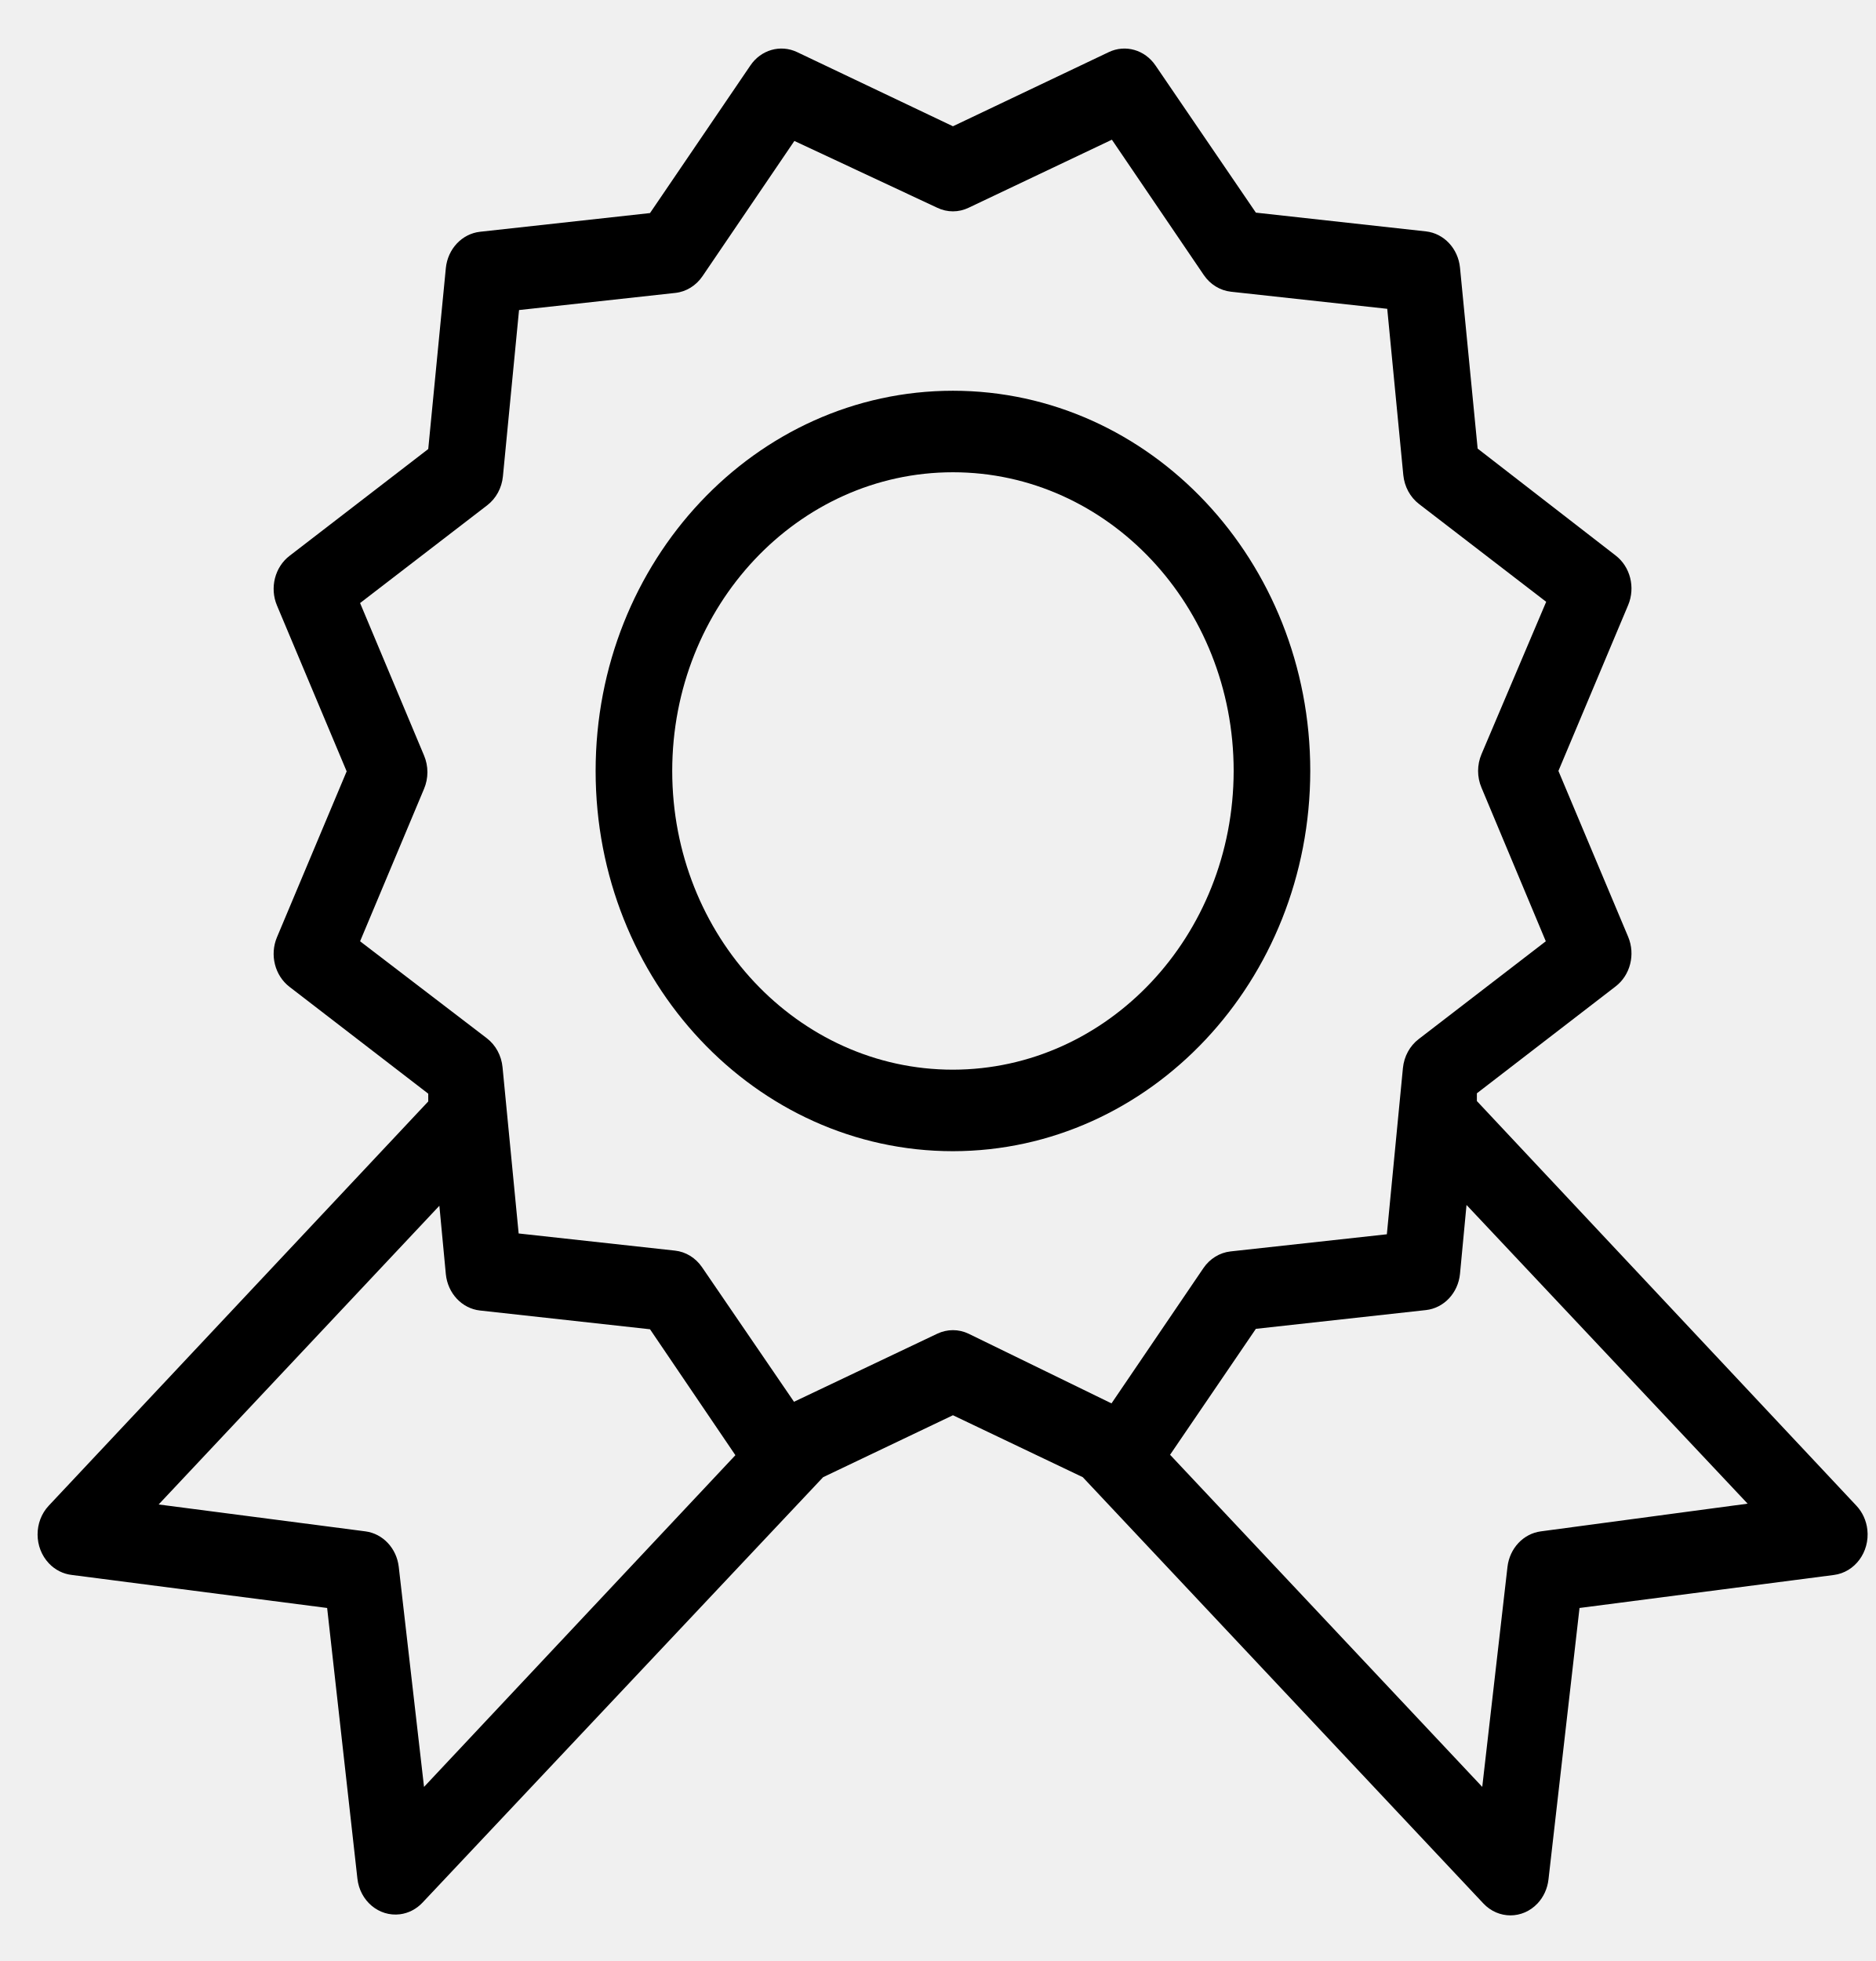
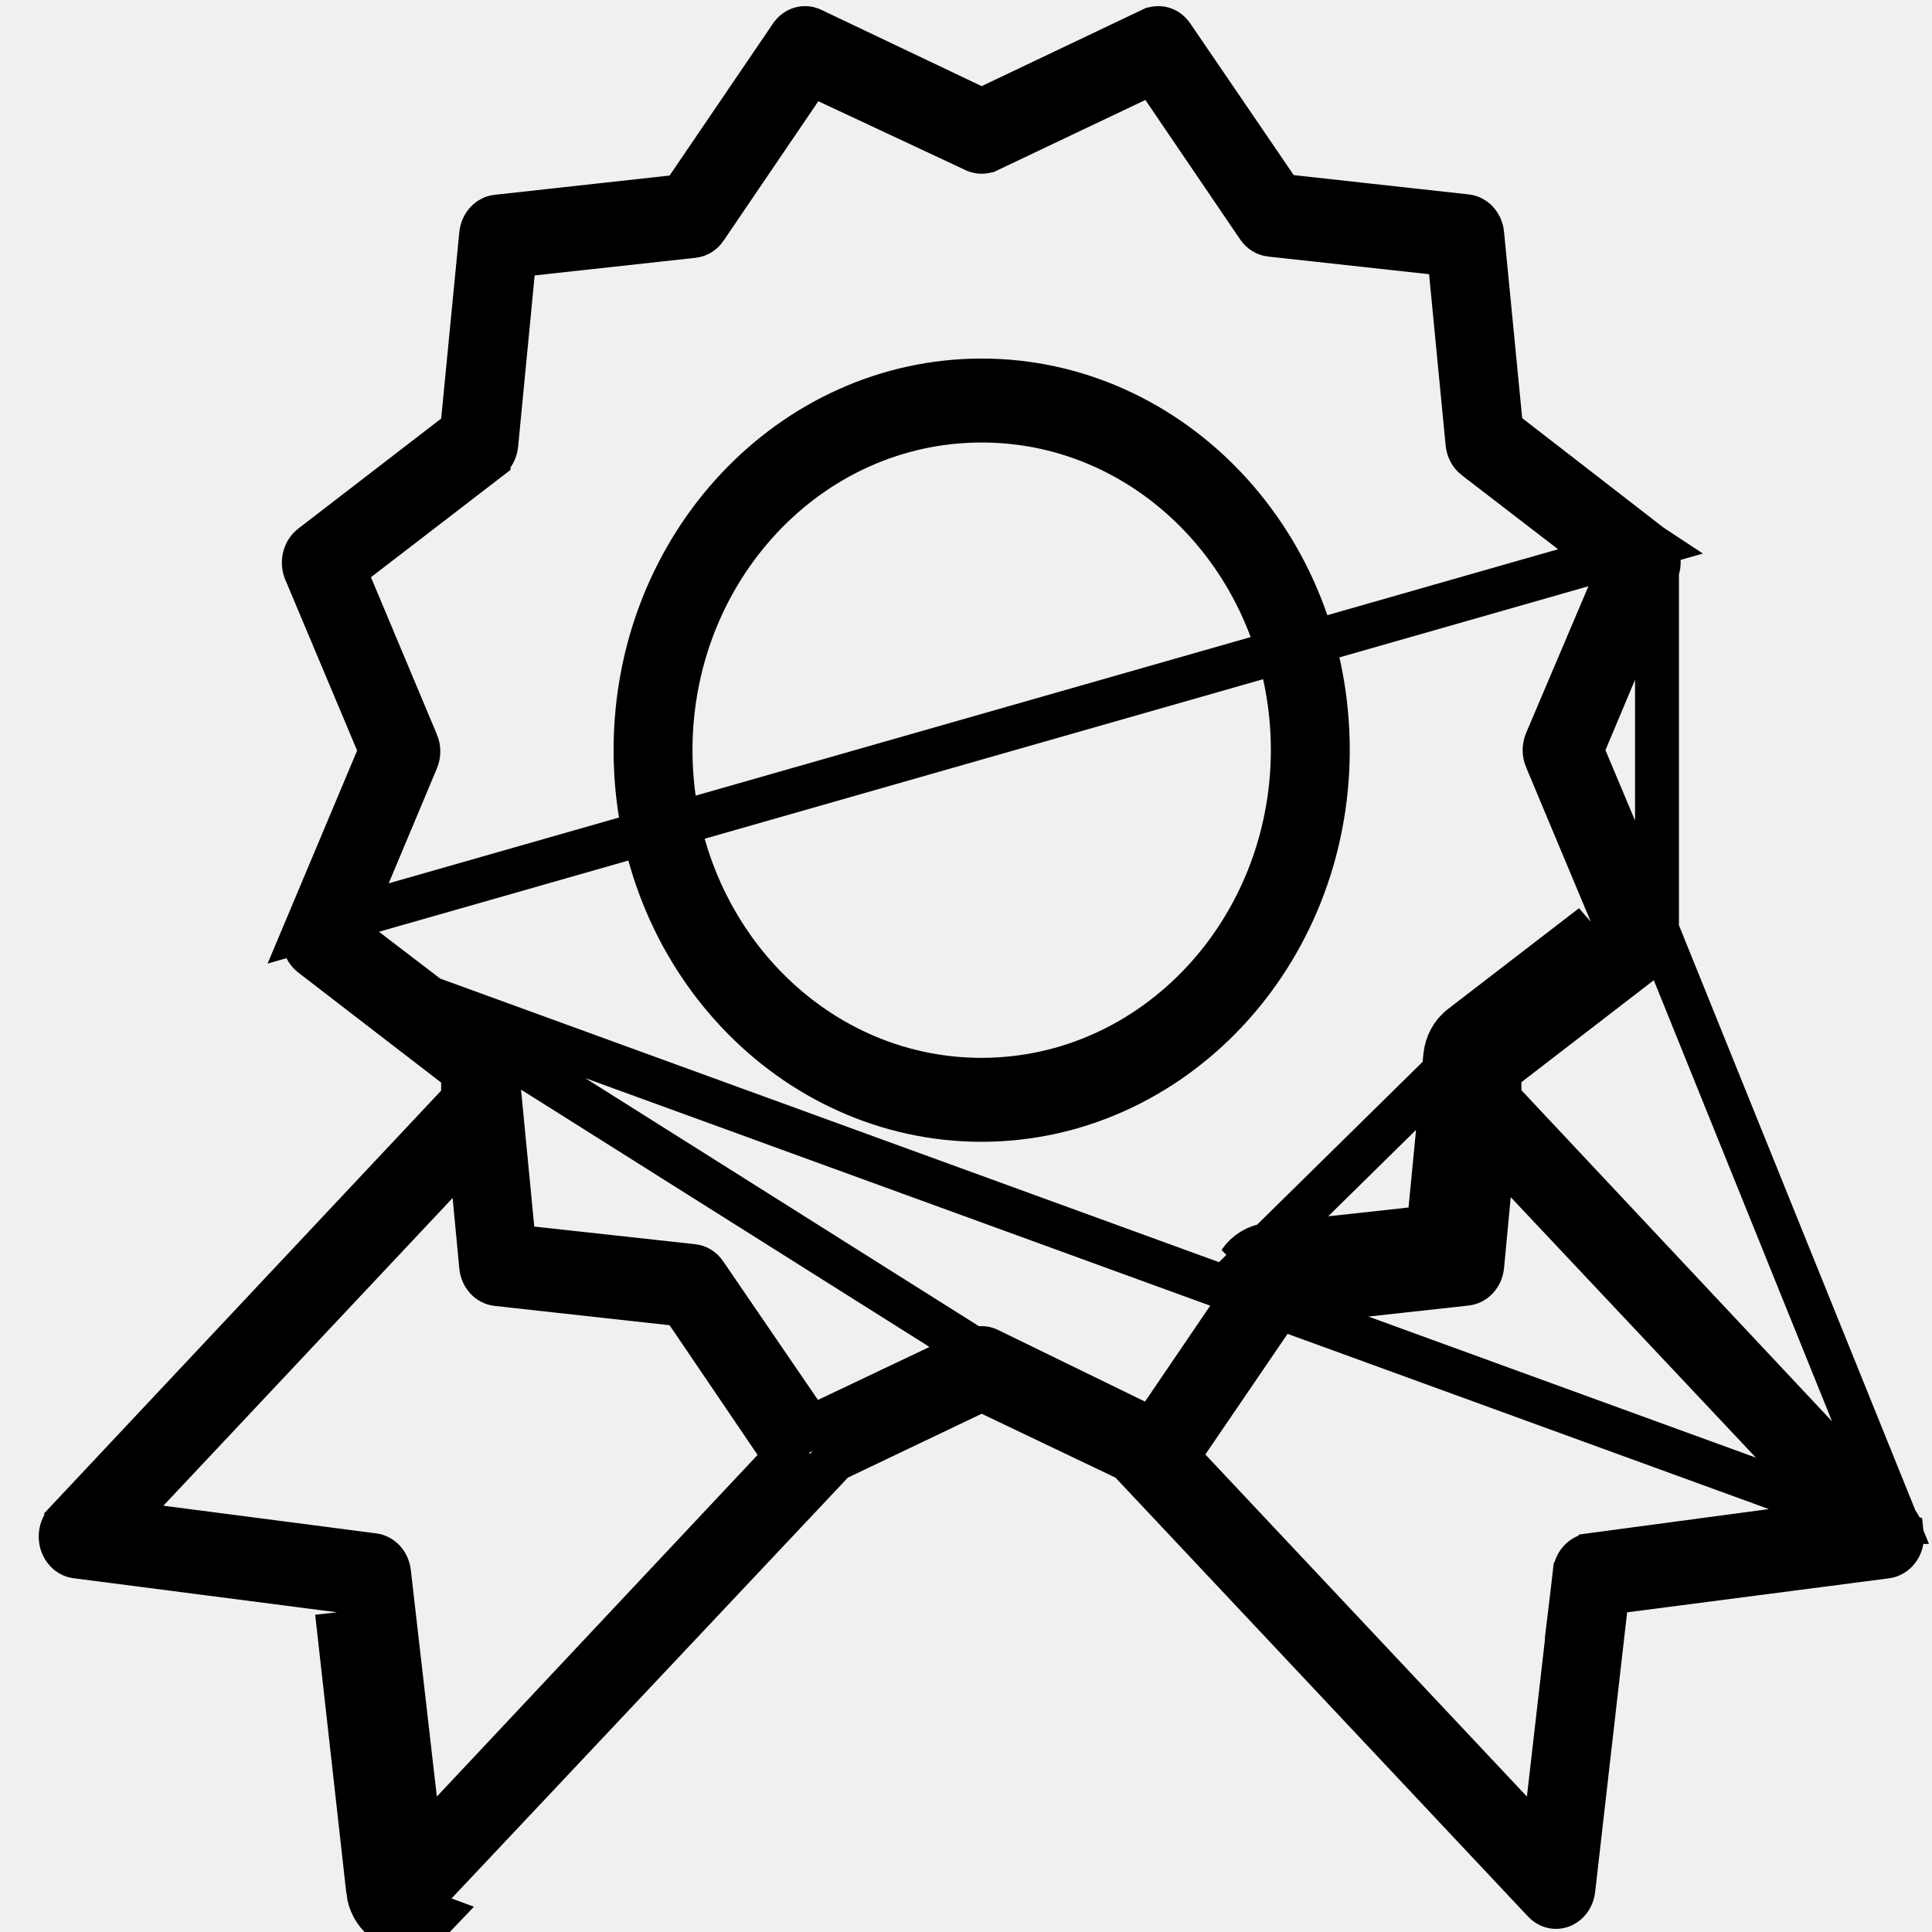
- <svg xmlns="http://www.w3.org/2000/svg" width="44" height="46" viewBox="0 0 44 46" fill="none">
-   <g clip-path="url(#clip0)">
-     <path d="M43.81 35.883C43.786 35.67 43.696 35.472 43.553 35.32L34.649 25.828V25.646L37.901 23.141C38.248 22.877 38.372 22.39 38.198 21.975L36.562 18.084L38.198 14.194C38.372 13.779 38.248 13.292 37.901 13.028L34.667 10.523L34.253 6.279C34.209 5.83 33.876 5.475 33.454 5.428L29.464 4.988L27.11 1.537C26.861 1.169 26.403 1.037 26.014 1.222L22.357 2.962L18.7 1.222C18.31 1.037 17.852 1.169 17.604 1.537L15.25 4.998L11.26 5.437C10.838 5.485 10.505 5.839 10.46 6.288L10.047 10.533L6.795 13.037C6.448 13.302 6.324 13.789 6.498 14.203L8.133 18.094L6.498 21.985C6.324 22.399 6.448 22.886 6.795 23.151L10.047 25.655V25.837L1.143 35.32C0.793 35.694 0.795 36.3 1.147 36.672C1.293 36.827 1.486 36.923 1.691 36.945L7.675 37.719L8.385 44.067C8.443 44.591 8.89 44.966 9.383 44.904C9.583 44.879 9.77 44.782 9.912 44.631L19.311 34.651L22.357 33.198L25.403 34.651L34.801 44.65C35.152 45.023 35.721 45.023 36.072 44.65C36.215 44.498 36.305 44.299 36.329 44.086L37.057 37.719L43.023 36.945C43.516 36.883 43.868 36.408 43.81 35.883ZM9.948 41.916L9.355 36.754C9.305 36.319 8.983 35.976 8.574 35.922L3.722 35.291L10.308 28.284L10.46 29.89C10.505 30.339 10.838 30.694 11.26 30.741L15.25 31.181L17.253 34.135L9.948 41.916ZM22.725 31.286C22.491 31.174 22.223 31.174 21.988 31.286L18.628 32.882L16.472 29.728C16.321 29.506 16.089 29.363 15.834 29.336L12.168 28.934L11.79 25.034C11.764 24.762 11.63 24.515 11.422 24.355L8.448 22.08L9.948 18.505C10.054 18.256 10.054 17.97 9.948 17.721L8.448 14.146L11.431 11.852C11.639 11.692 11.773 11.445 11.799 11.173L12.177 7.273L15.843 6.871C16.098 6.844 16.33 6.701 16.481 6.479L18.637 3.306L21.988 4.873C22.223 4.986 22.491 4.986 22.725 4.873L26.086 3.277L28.242 6.451C28.392 6.672 28.625 6.815 28.88 6.843L32.546 7.244L32.923 11.144C32.95 11.416 33.084 11.663 33.292 11.823L36.275 14.117L34.757 17.692C34.651 17.942 34.651 18.227 34.757 18.476L36.266 22.08L33.283 24.375C33.075 24.534 32.941 24.781 32.914 25.053L32.537 28.953L28.871 29.355C28.616 29.383 28.384 29.525 28.233 29.747L26.077 32.92L22.725 31.286ZM36.149 35.922C35.74 35.976 35.418 36.319 35.367 36.754L34.775 41.916L27.451 34.125L29.464 31.171L33.454 30.731C33.876 30.684 34.209 30.33 34.253 29.881L34.406 28.265L41.001 35.272L36.149 35.922Z" fill="black" />
-     <path d="M22.357 9.166C17.727 9.166 13.974 13.159 13.974 18.085C13.974 23.011 17.727 27.004 22.357 27.004C26.985 26.998 30.735 23.008 30.74 18.085C30.74 13.159 26.987 9.166 22.357 9.166ZM22.357 25.092C18.72 25.092 15.771 21.955 15.771 18.085C15.771 14.215 18.72 11.078 22.357 11.078C25.994 11.078 28.943 14.215 28.943 18.085C28.938 21.953 25.992 25.087 22.357 25.092Z" fill="black" />
-   </g>
-   <defs>
-     <clipPath id="clip0">
-       <rect width="42.934" height="45.678" fill="white" transform="translate(0.881592 0.195801)" />
-     </clipPath>
-   </defs>
+ <svg xmlns="http://www.w3.org/2000/svg" width="44" height="44" viewBox="0 0 44 44" fill="none">
+   <path d="M8.385 43.067C8.443 43.591 8.89 43.966 9.383 43.904C9.583 43.879 9.77 43.782 9.912 43.631L8.385 43.067ZM8.385 43.067L7.675 36.719L8.385 43.067ZM43.189 34.662L43.188 34.662L34.284 25.17L34.149 25.025V24.828V24.646V24.4L34.344 24.25L37.596 21.745L37.598 21.744C37.756 21.623 37.826 21.383 37.737 21.169L43.189 34.662ZM43.189 34.662C43.255 34.733 43.301 34.83 43.313 34.939L43.189 34.662ZM37.598 12.425L37.595 12.423L34.361 9.918L34.19 9.786L34.169 9.571L33.756 5.328C33.756 5.328 33.756 5.327 33.756 5.327C33.732 5.092 33.565 4.944 33.398 4.925C33.398 4.925 33.398 4.925 33.398 4.925L29.409 4.485L29.181 4.46L29.051 4.27L26.697 0.819L26.696 0.817C26.579 0.644 26.384 0.6 26.229 0.673C26.229 0.673 26.228 0.673 26.228 0.673L22.572 2.413L22.357 2.515L22.142 2.413L18.485 0.673C18.485 0.673 18.485 0.673 18.485 0.673C18.33 0.6 18.135 0.644 18.018 0.817L18.017 0.818L15.663 4.279L15.533 4.469L15.304 4.495L11.316 4.934C11.316 4.934 11.316 4.934 11.315 4.934C11.149 4.953 10.982 5.102 10.958 5.337C10.958 5.337 10.958 5.337 10.958 5.337L10.545 9.581L10.524 9.797L10.352 9.929L7.1 12.433L7.098 12.434C6.94 12.555 6.869 12.796 6.959 13.01C6.959 13.01 6.959 13.01 6.959 13.01L8.594 16.9L8.676 17.094L8.594 17.288L6.959 21.178L37.598 12.425ZM37.598 12.425C37.756 12.545 37.826 12.786 37.737 13L37.598 12.425ZM7.098 21.753L7.1 21.755L10.352 24.259L10.547 24.409V24.655V24.837V25.035L10.412 25.179L1.508 34.661C1.508 34.661 1.508 34.662 1.508 34.662C1.339 34.843 1.34 35.148 1.51 35.328L1.51 35.328C1.577 35.4 1.661 35.439 1.744 35.448L1.755 35.449L1.755 35.449L7.739 36.223L8.128 36.274L8.172 36.664L8.882 43.011L8.882 43.012C8.913 43.288 9.133 43.431 9.32 43.408L9.32 43.408C9.401 43.398 9.482 43.358 9.548 43.288L9.548 43.288L18.947 33.308L19.011 33.24L19.096 33.2L22.142 31.746L22.357 31.644L22.572 31.746L25.618 33.2L25.703 33.24L25.767 33.308L35.166 43.307C35.319 43.47 35.554 43.47 35.708 43.307C35.774 43.236 35.82 43.14 35.832 43.031L35.832 43.029L36.56 36.663L36.604 36.274L36.992 36.224L42.959 35.449L42.961 35.449C43.155 35.425 43.344 35.219 43.313 34.939L7.098 21.753ZM7.098 21.753C6.94 21.633 6.869 21.392 6.959 21.178L7.098 21.753ZM28.871 28.355L32.537 27.953L32.914 24.053C32.941 23.781 33.075 23.534 33.283 23.375L36.266 21.08L28.871 28.355ZM28.871 28.355C28.616 28.383 28.384 28.525 28.233 28.747L28.871 28.355ZM22.204 30.737L22.203 30.738L18.843 32.334L18.456 32.517L18.215 32.164L16.059 29.01L16.058 29.008C15.986 28.902 15.883 28.844 15.78 28.833L15.779 28.833L12.113 28.431L11.709 28.387L11.67 27.983L11.293 24.082L11.293 24.081C11.279 23.942 11.211 23.824 11.118 23.753L22.204 30.737ZM22.204 30.737C22.302 30.69 22.411 30.69 22.508 30.736C22.509 30.736 22.509 30.737 22.509 30.737L25.858 32.37L26.247 32.56L26.49 32.202L28.647 29.028L28.647 29.027C28.719 28.921 28.822 28.863 28.925 28.852L28.926 28.852L32.592 28.45L32.996 28.406L33.035 28.002L33.412 24.101L33.412 24.101C33.426 23.961 33.494 23.843 33.587 23.771L33.588 23.771L36.571 21.477L36.876 21.242L36.727 20.887L35.218 17.283L35.217 17.282C35.164 17.157 35.164 17.012 35.217 16.887L36.735 13.313L36.886 12.957L36.58 12.721L33.597 10.427L33.596 10.427C33.503 10.355 33.435 10.237 33.421 10.097L33.421 10.096L33.044 6.196L33.005 5.791L32.6 5.747L28.935 5.346L28.934 5.346C28.831 5.334 28.728 5.276 28.656 5.17L28.656 5.17L26.499 1.996L26.259 1.641L25.871 1.825L22.511 3.422L22.509 3.422C22.412 3.469 22.302 3.469 22.204 3.422L22.204 3.422L22.2 3.421L18.849 1.853L18.463 1.672L18.223 2.025L16.067 5.198L16.067 5.199C15.995 5.305 15.892 5.363 15.789 5.374L15.788 5.374L12.122 5.776L11.718 5.82L11.679 6.225L11.302 10.125L11.302 10.125C11.288 10.265 11.22 10.383 11.126 10.455L11.126 10.456L8.143 12.75L7.838 12.984L7.987 13.339L9.487 16.915L9.488 16.916C9.541 17.041 9.541 17.186 9.488 17.31L9.487 17.312L7.987 20.887L7.837 21.243L8.144 21.477L11.118 23.752L22.204 30.737ZM36.216 35.418L36.214 35.418C36.052 35.439 35.891 35.584 35.864 35.811L36.216 35.418ZM36.216 35.418L41.068 34.768L42.033 34.638L41.365 33.929L34.77 26.922L34.012 26.117L33.908 27.218L33.756 28.831C33.756 28.832 33.756 28.832 33.756 28.832C33.732 29.067 33.565 29.216 33.398 29.235L29.409 29.674L29.181 29.699L29.051 29.89L27.038 32.843L26.812 33.175L27.087 33.467L34.41 41.258L35.148 42.044L35.271 40.973L35.864 35.811L36.216 35.418ZM36.102 17.278L37.737 21.169V13L36.102 16.891L36.02 17.084L36.102 17.278ZM9.452 40.973L9.575 42.044L10.313 41.258L17.618 33.477L17.892 33.185L17.667 32.854L15.663 29.9L15.534 29.709L15.304 29.684L11.316 29.244C11.149 29.226 10.982 29.077 10.958 28.842C10.958 28.841 10.958 28.841 10.958 28.841L10.806 27.237L10.701 26.136L9.943 26.942L3.357 33.949L2.688 34.661L3.657 34.787L8.509 35.418C8.509 35.418 8.509 35.418 8.509 35.418C8.671 35.439 8.832 35.584 8.859 35.811C8.859 35.811 8.859 35.811 8.859 35.811L9.452 40.973Z" stroke="black" />
+   <path d="M22.357 24.592L22.358 24.592C26.297 24.586 29.438 21.199 29.443 17.085V17.085C29.443 12.969 26.299 9.578 22.357 9.578C18.415 9.578 15.271 12.969 15.271 17.085C15.271 21.201 18.415 24.592 22.357 24.592ZM14.474 17.085C14.474 12.406 18.032 8.666 22.357 8.666C26.682 8.666 30.24 12.405 30.24 17.084C30.235 21.762 26.68 25.499 22.356 25.504C18.031 25.503 14.474 21.764 14.474 17.085Z" stroke="black" />
</svg>
